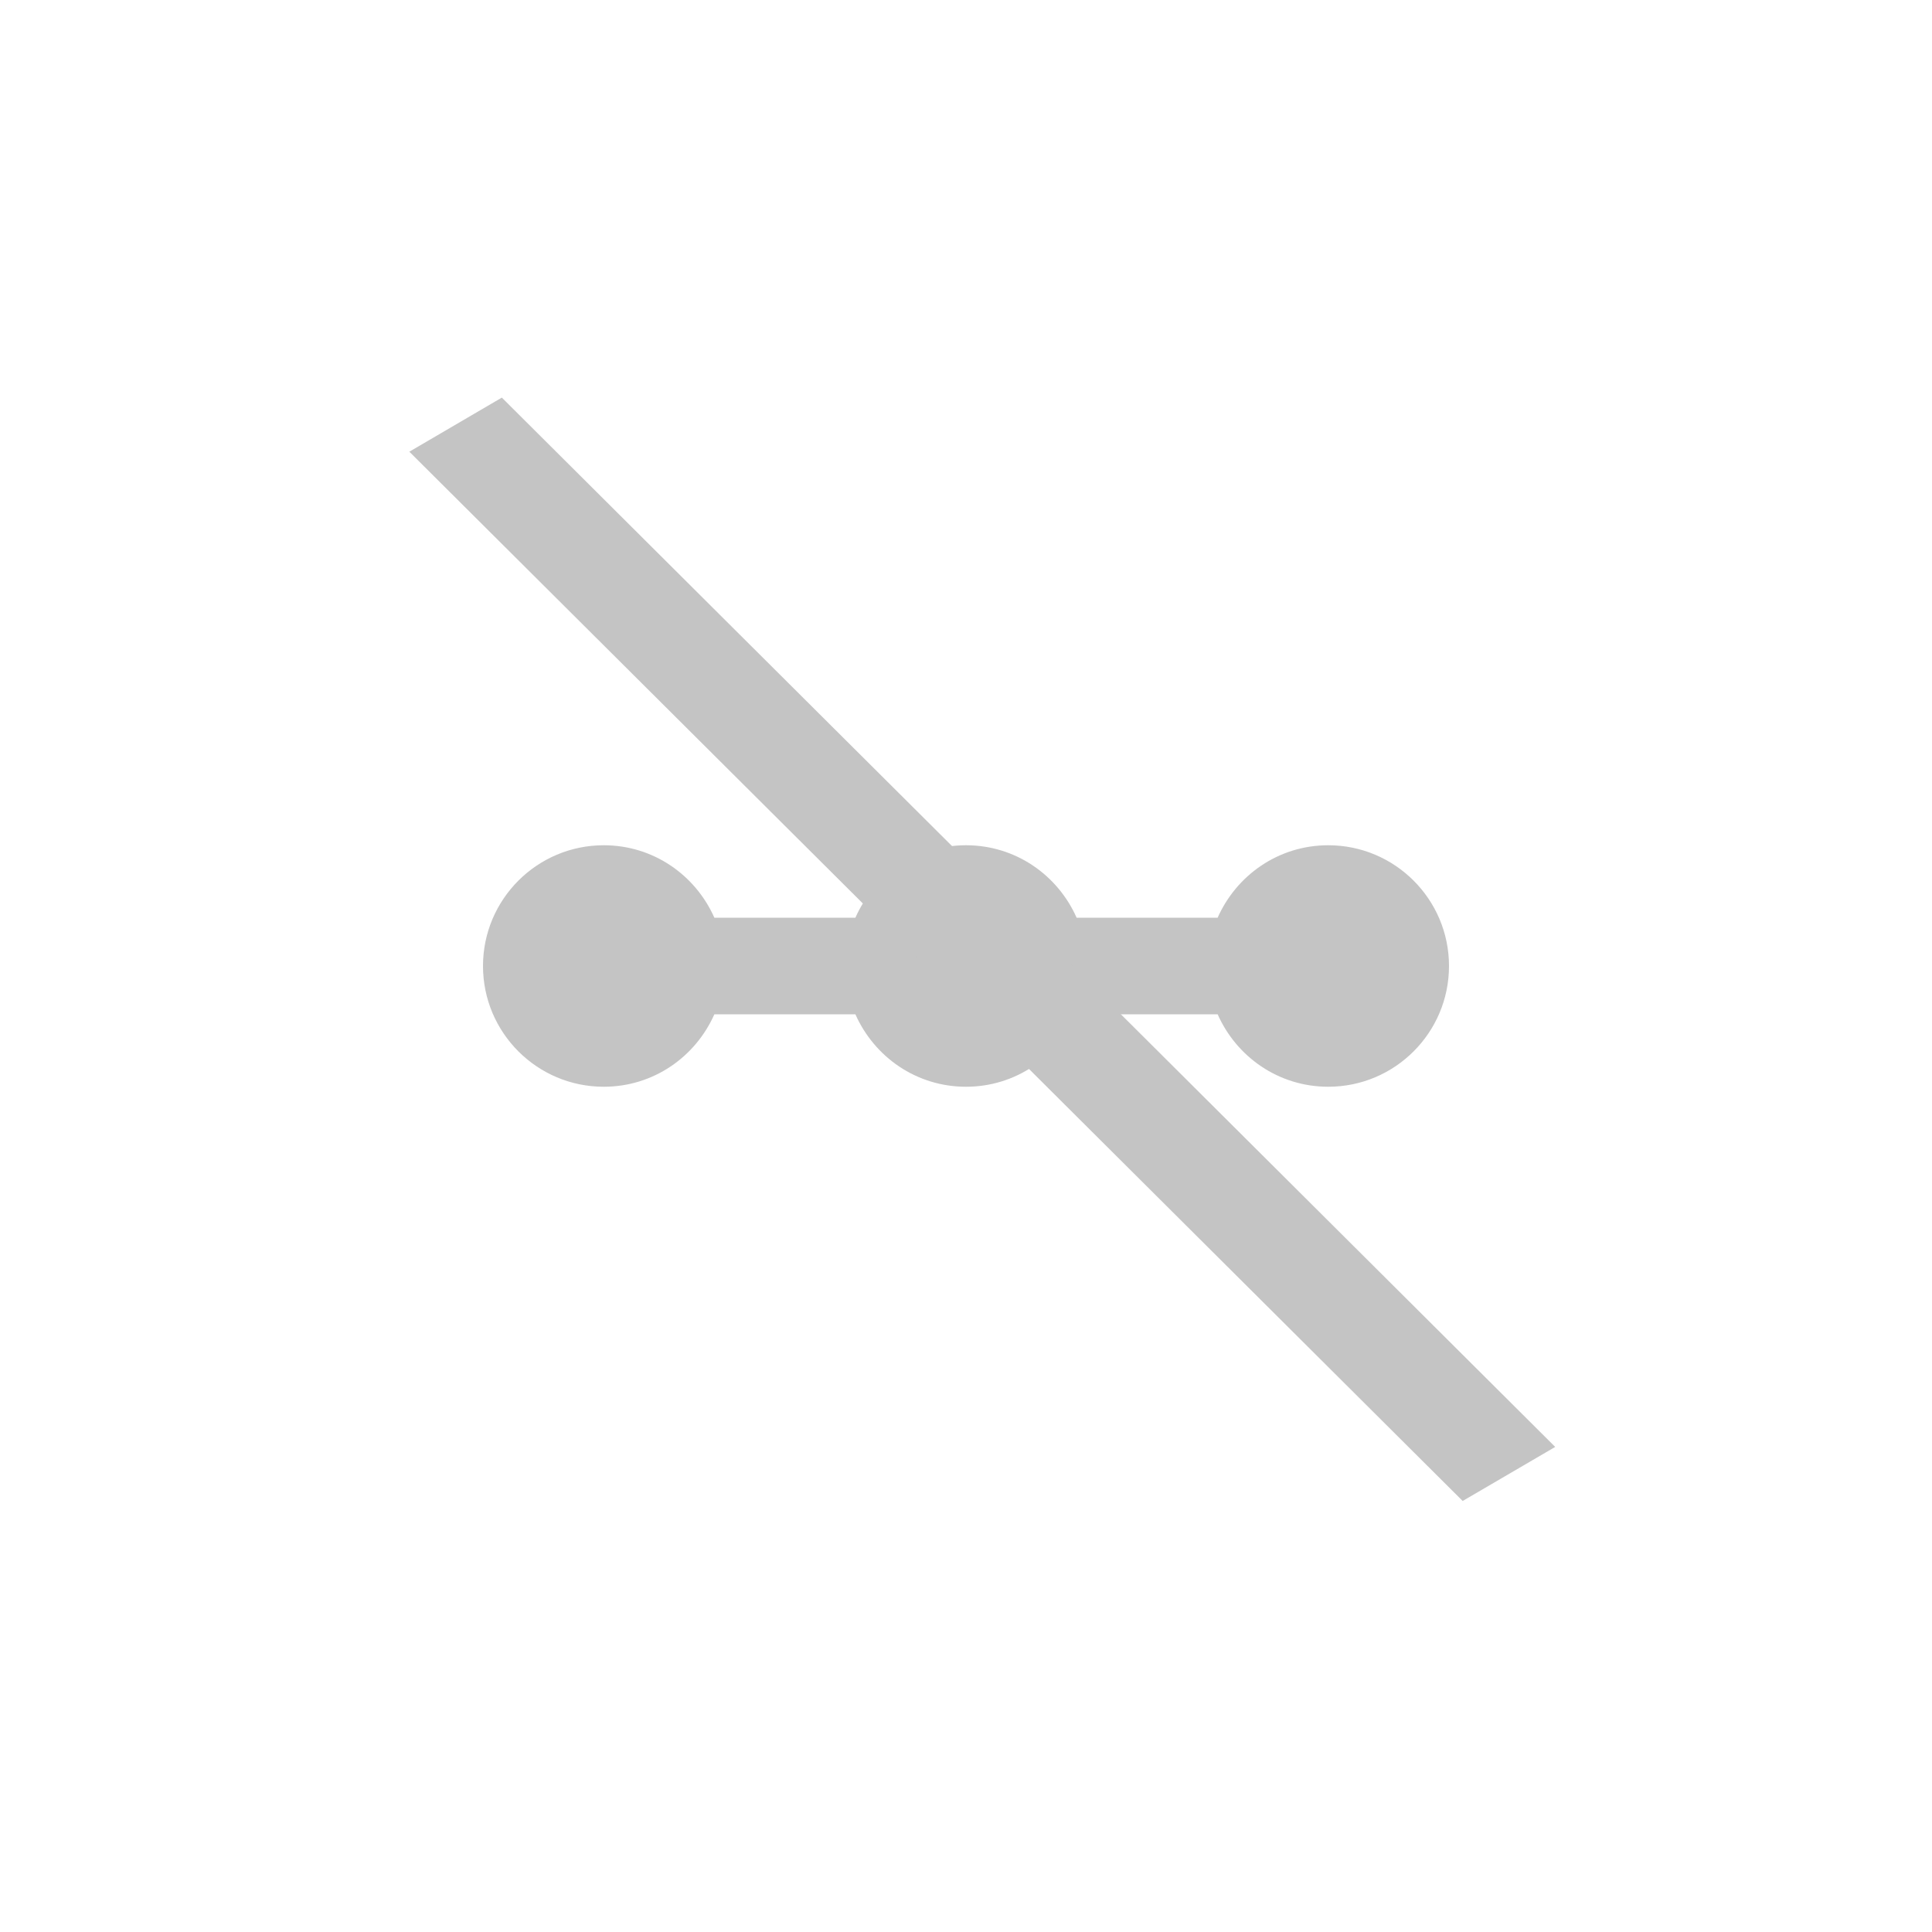
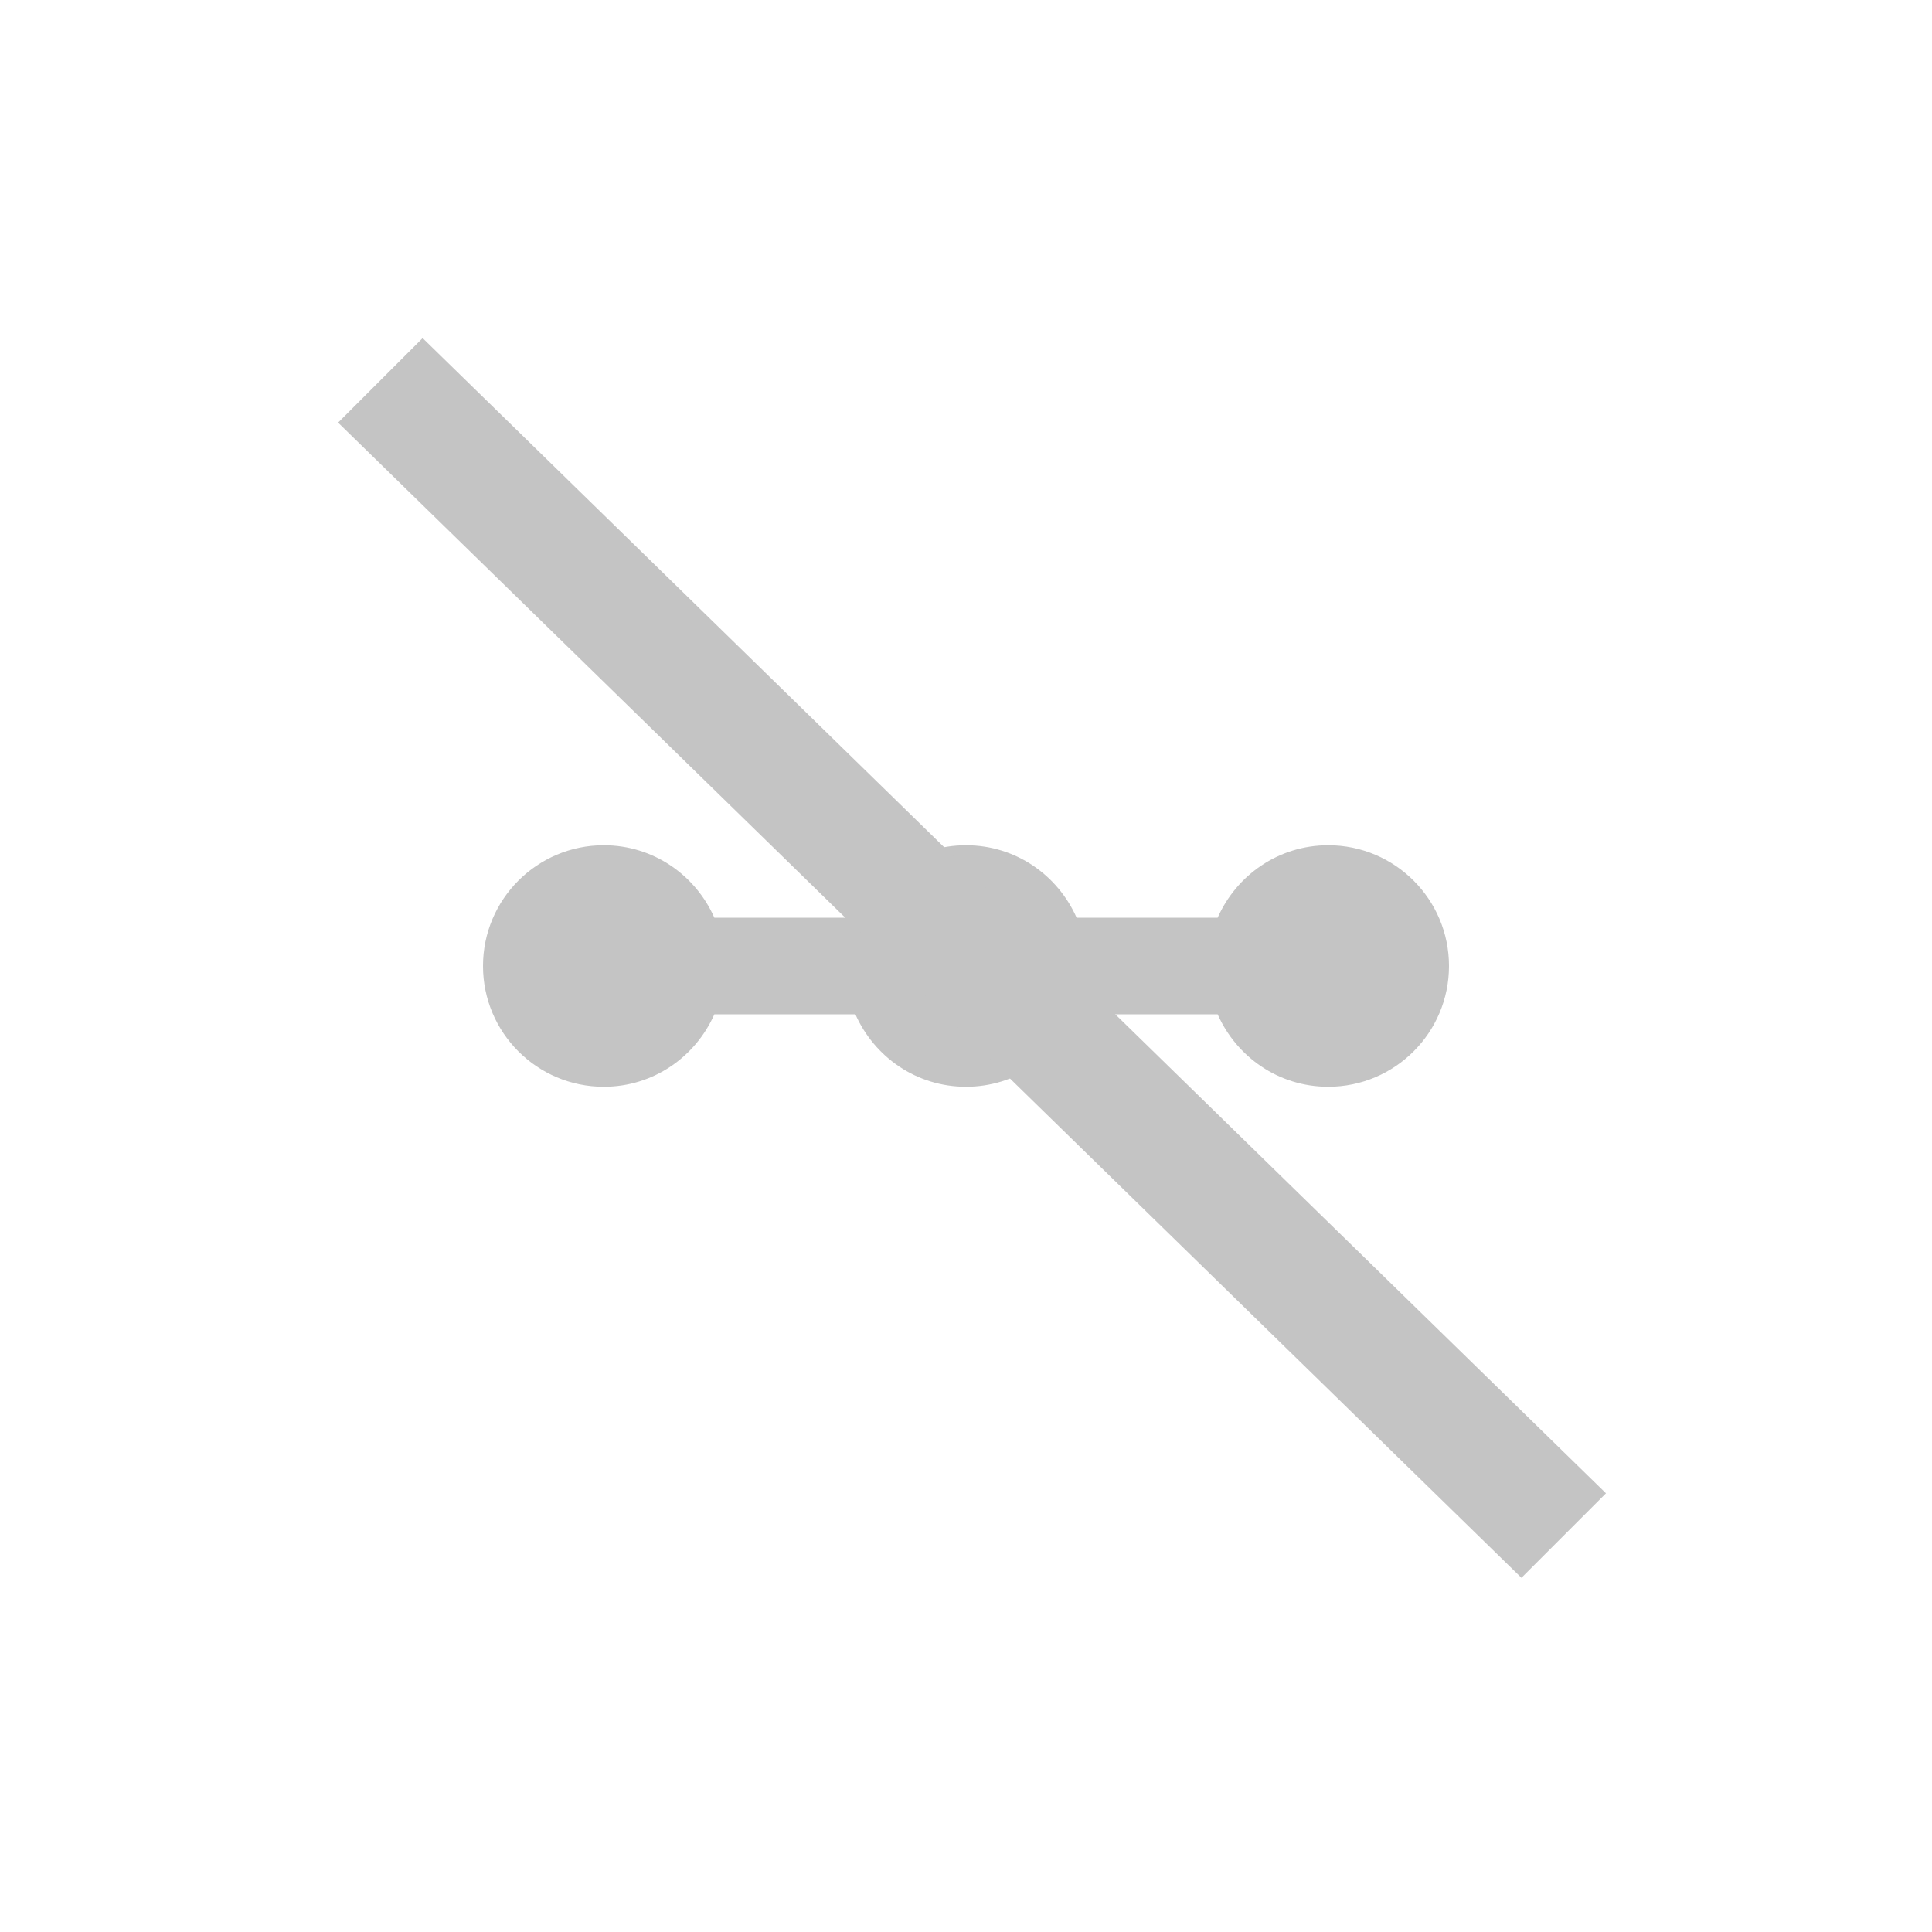
<svg xmlns="http://www.w3.org/2000/svg" width="40" height="40" viewBox="0 0 40 40" fill="none">
  <path d="M27.5 17.5C26.47 17.5 25.6 18.12 25.21 19H22.29C21.9 18.12 21.03 17.5 20 17.5C18.97 17.5 18.1 18.12 17.71 19H14.79C14.4 18.12 13.53 17.5 12.5 17.5C11.12 17.5 10 18.62 10 20C10 21.38 11.12 22.5 12.5 22.5C13.53 22.5 14.4 21.88 14.79 21H17.71C18.1 21.88 18.97 22.5 20 22.5C21.03 22.5 21.9 21.88 22.29 21H25.21C25.6 21.88 26.47 22.5 27.5 22.5C28.88 22.5 30 21.38 30 20C30 18.62 28.88 17.5 27.5 17.5Z" fill="#C4C4C4" />
-   <path d="M32.199 29.957L30.283 31.076L8.475 9.352L10.39 8.232L32.199 29.957Z" fill="#C4C4C4" />
+   <path d="M33.25 30.917L31.5 32.667L7 8.75L8.75 7L33.25 30.917Z" fill="#C4C4C4" />
</svg>
